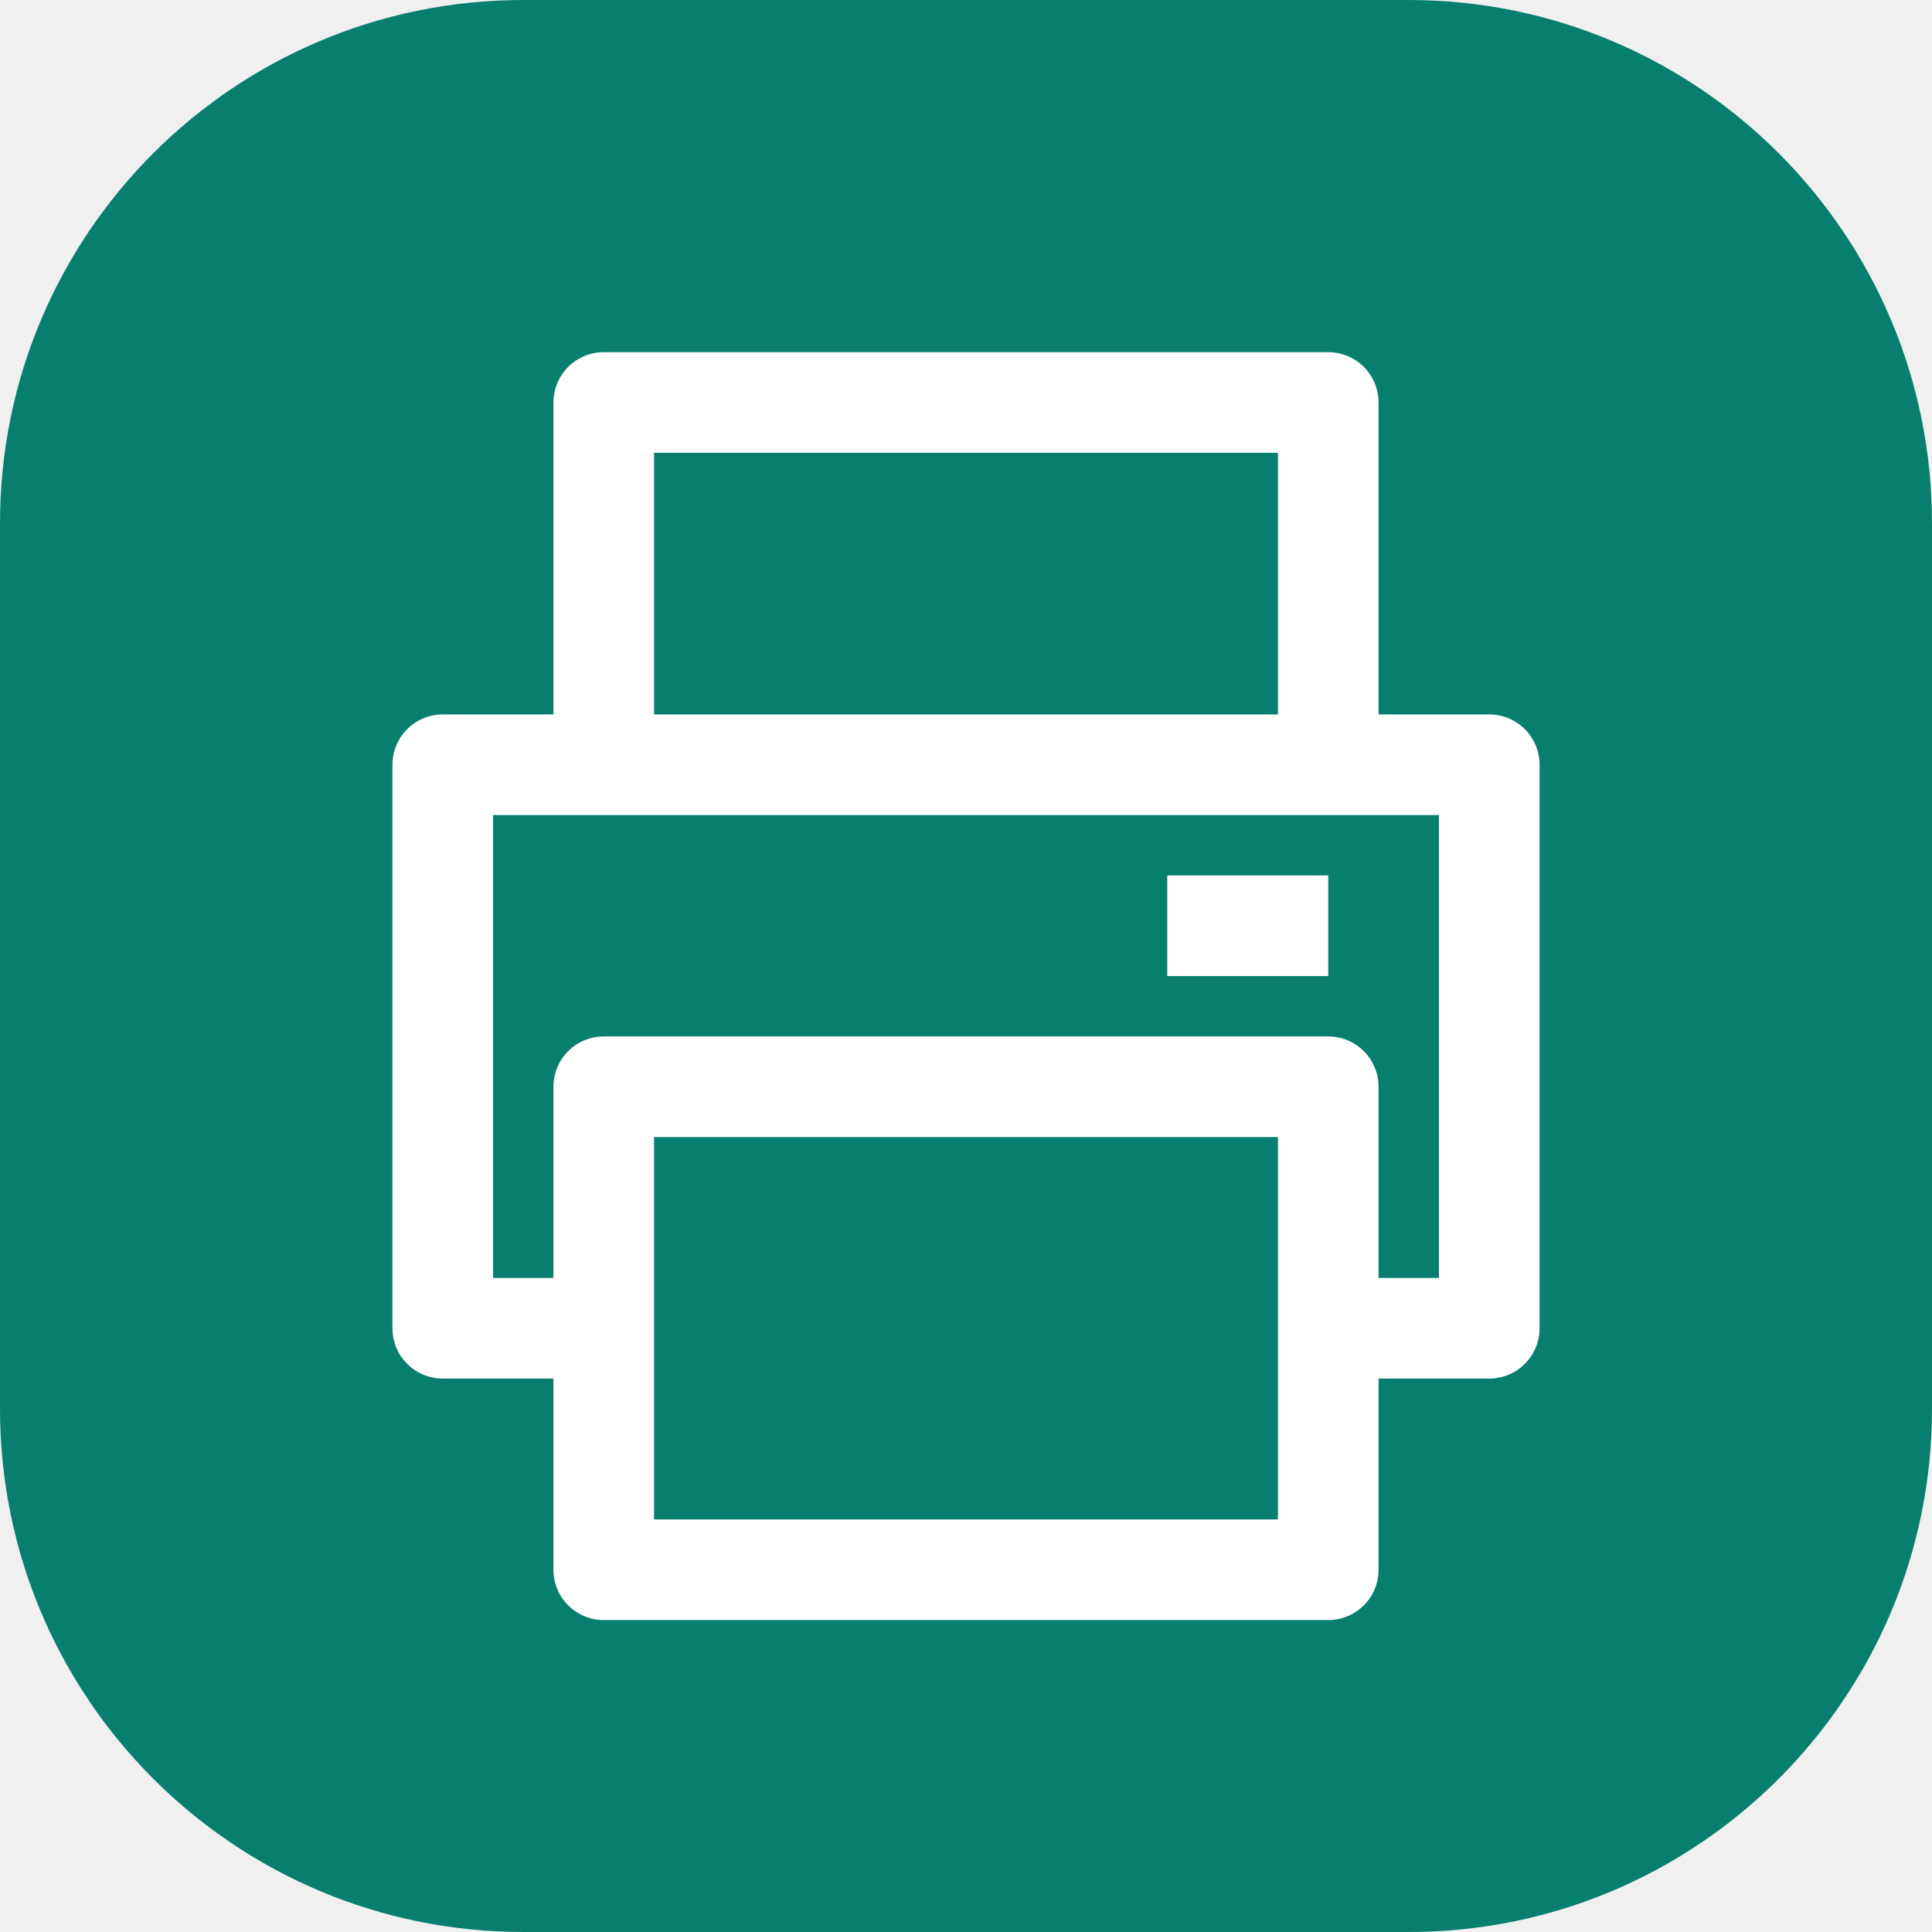
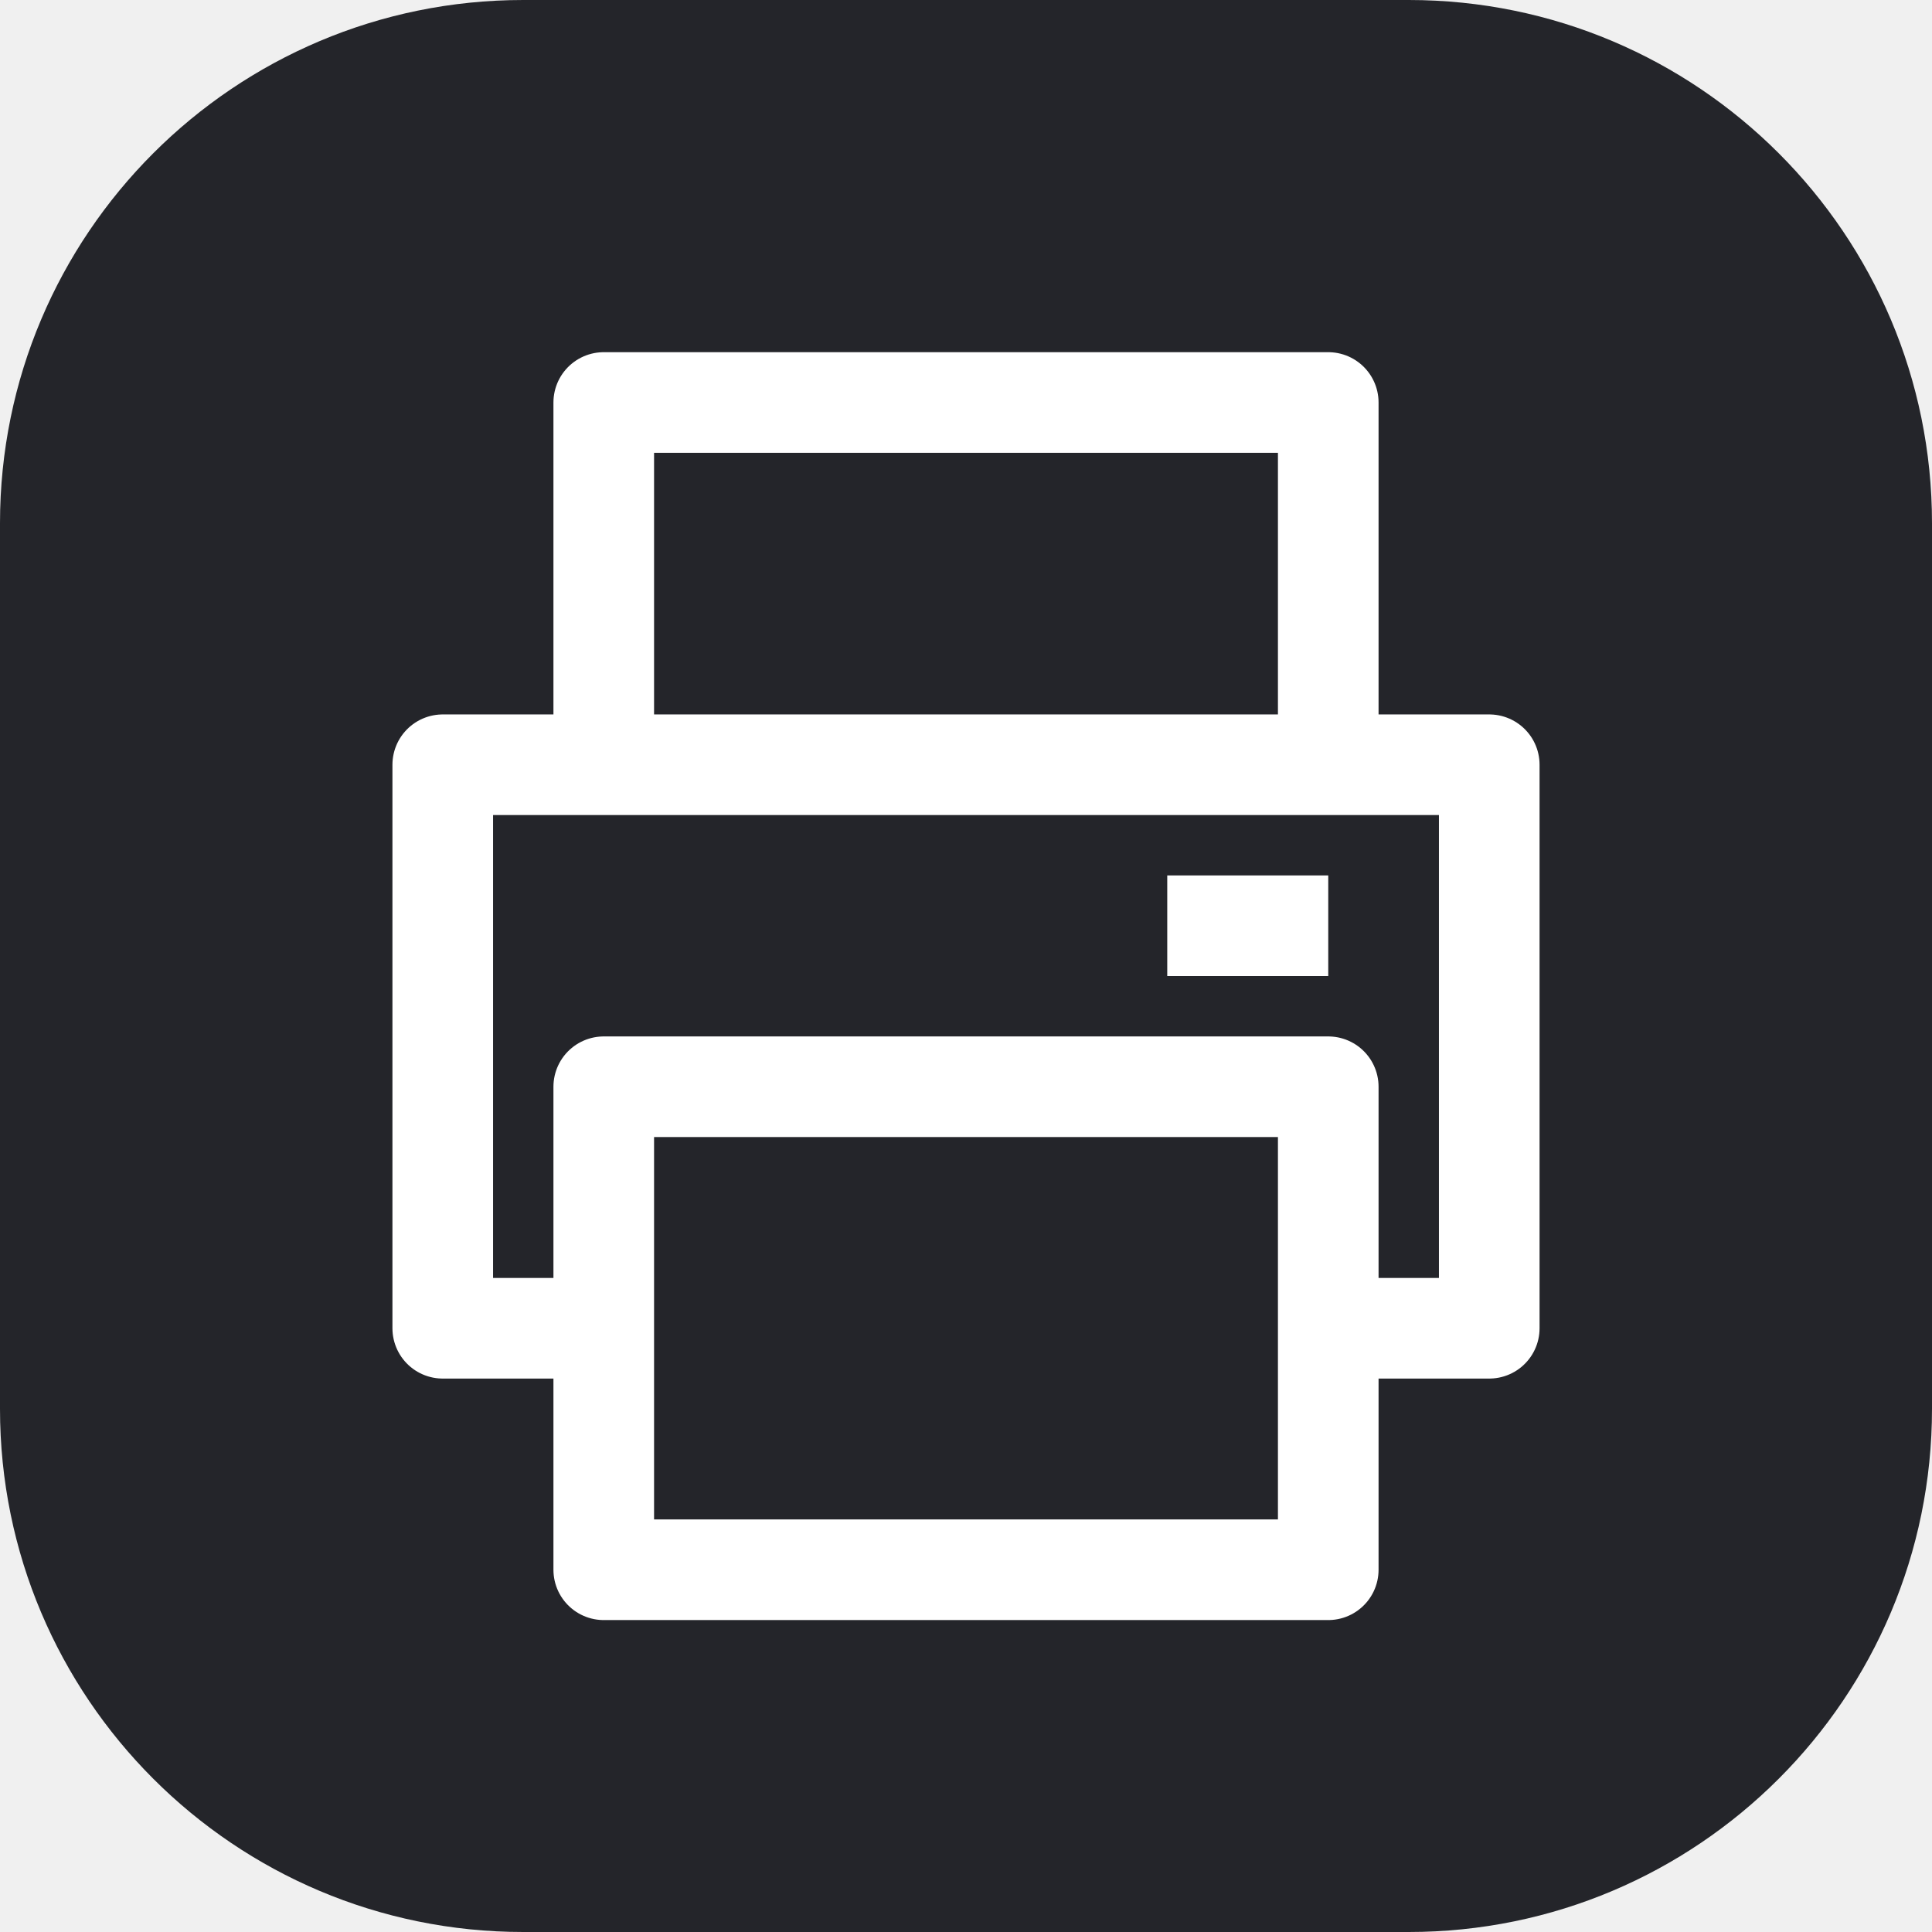
<svg xmlns="http://www.w3.org/2000/svg" viewBox="0 0 48 48">
-   <rect width="48" height="48" rx="13" fill="#087f6e" />
+   <rect width="48" height="48" rx="13" fill="#24252a" />
  <g fill="none" stroke="#fff" stroke-width="2.5" stroke-linejoin="round">
    <path d="M15 19v-9h18v9M15 33h-4V19h26v14h-4" />
    <path d="M15 27h18v12H15zM29 23h4" />
  </g>
</svg>
